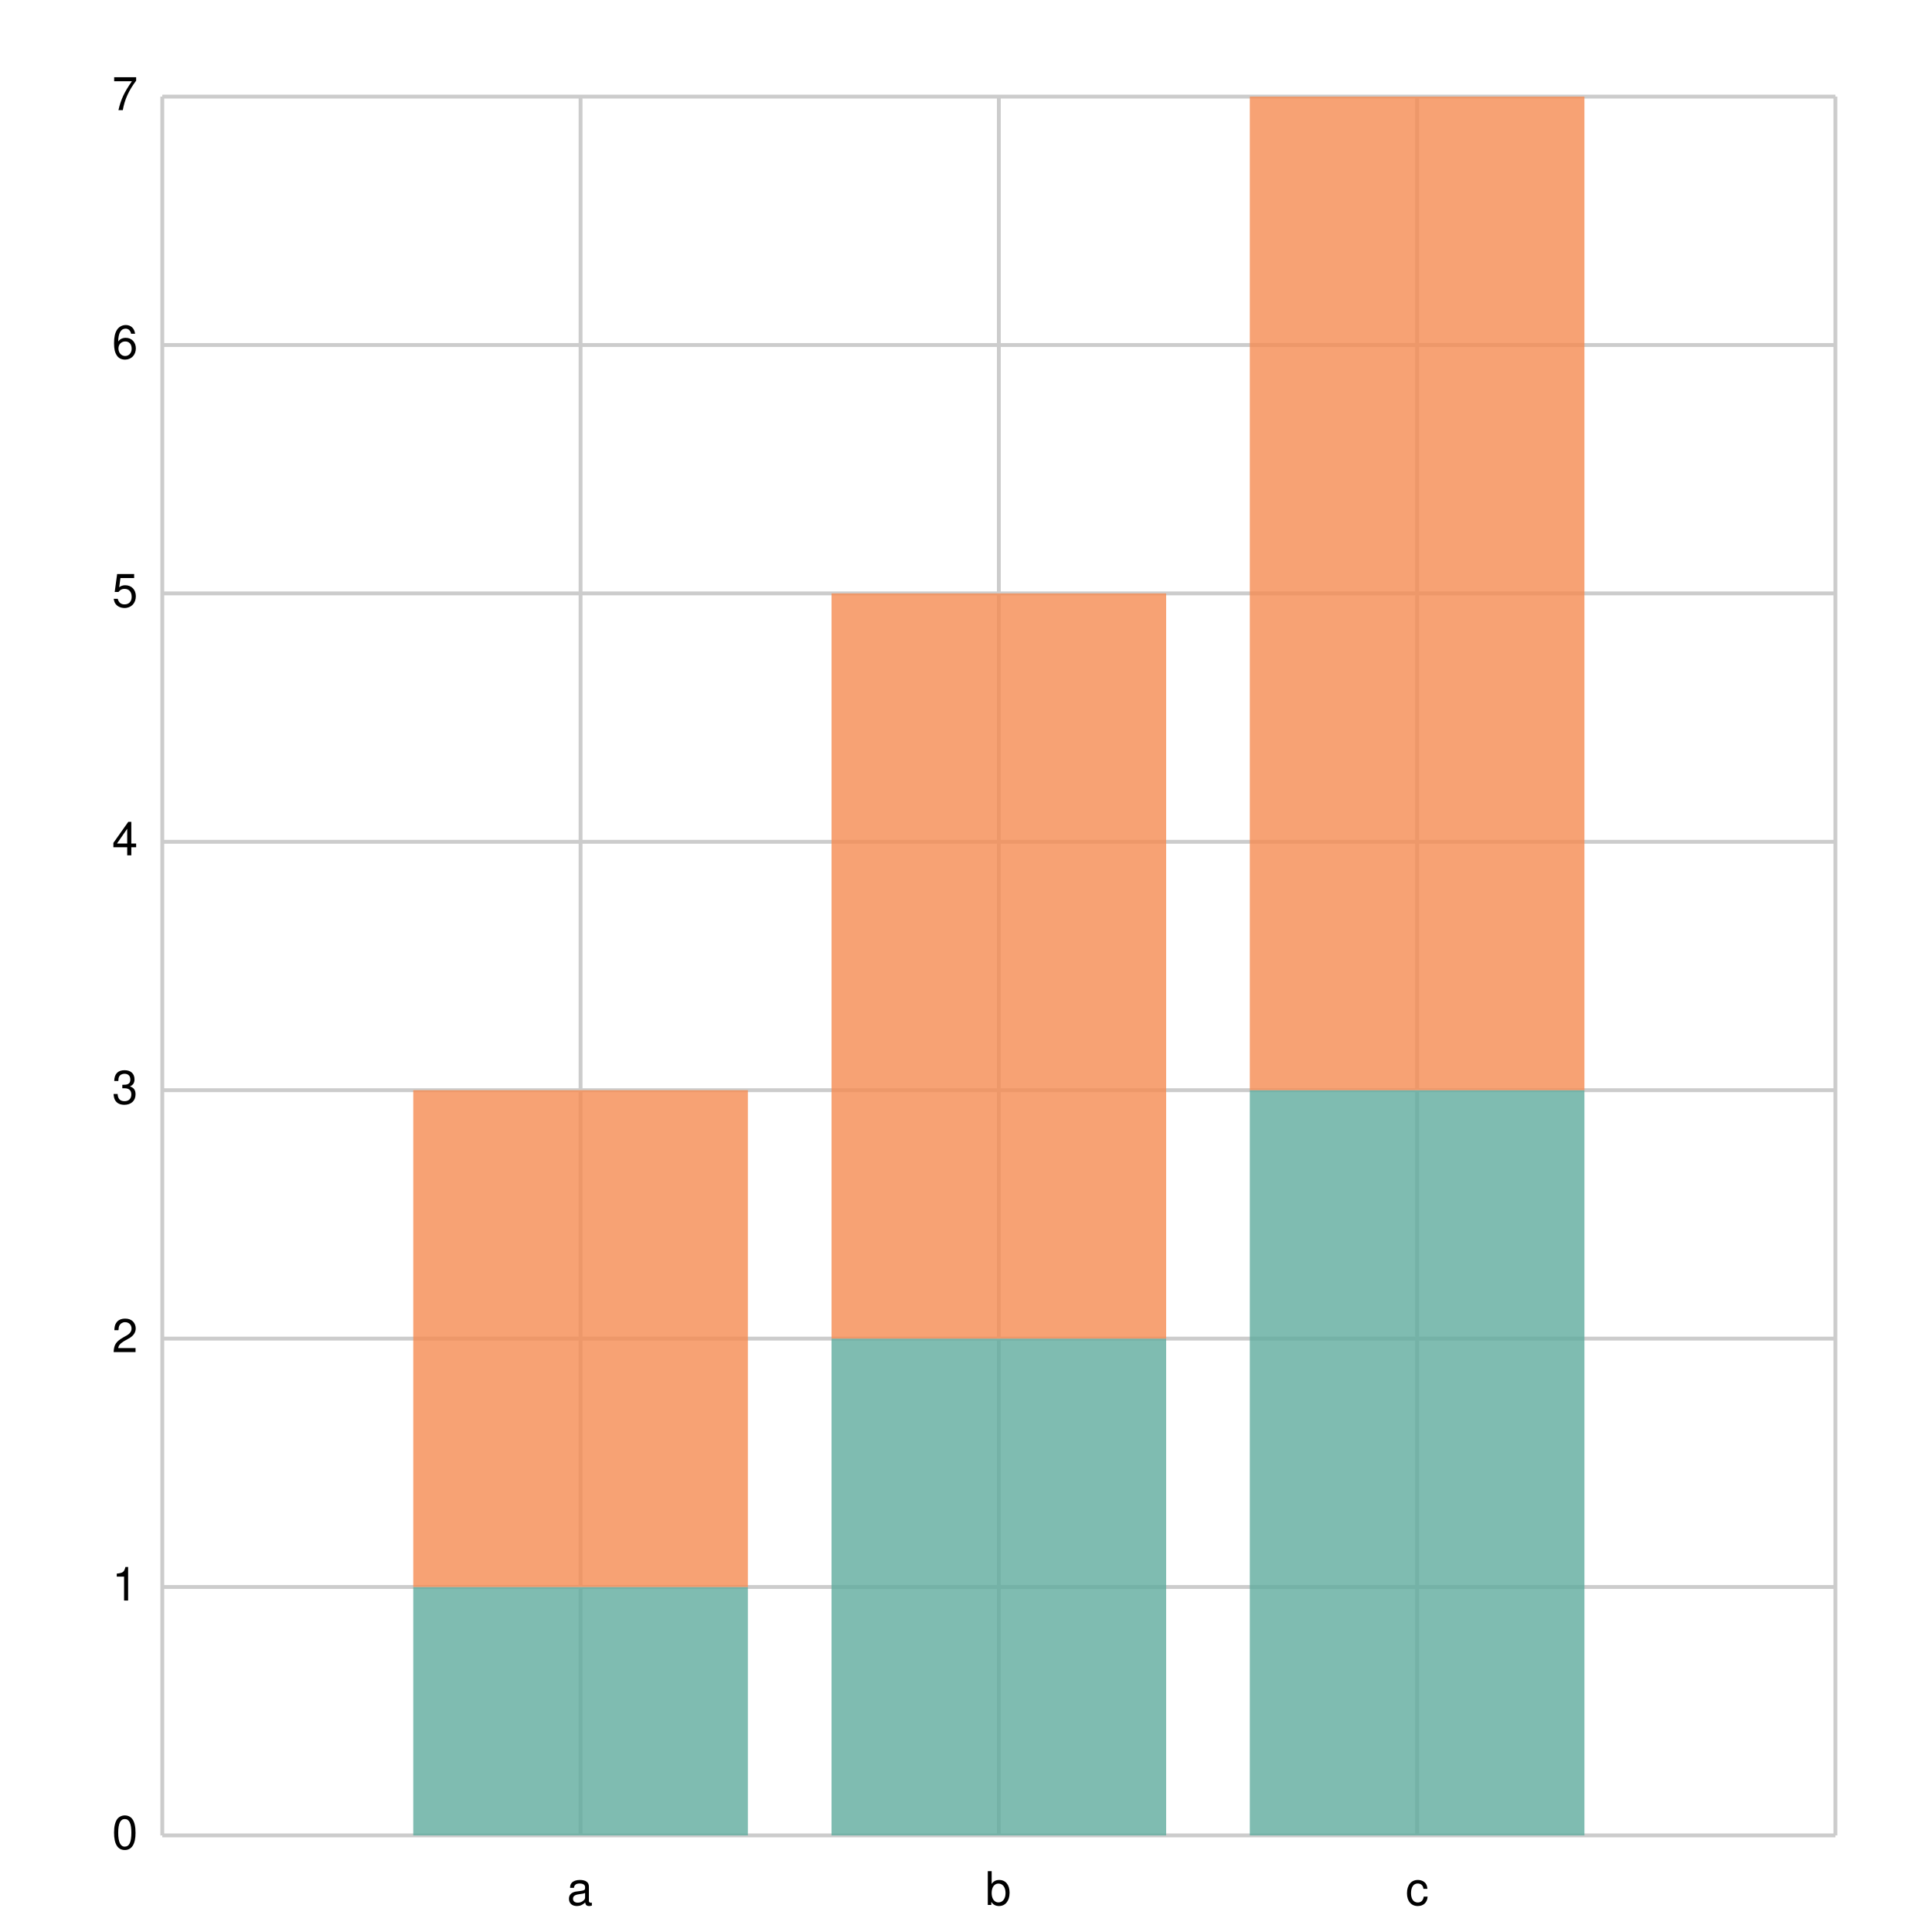
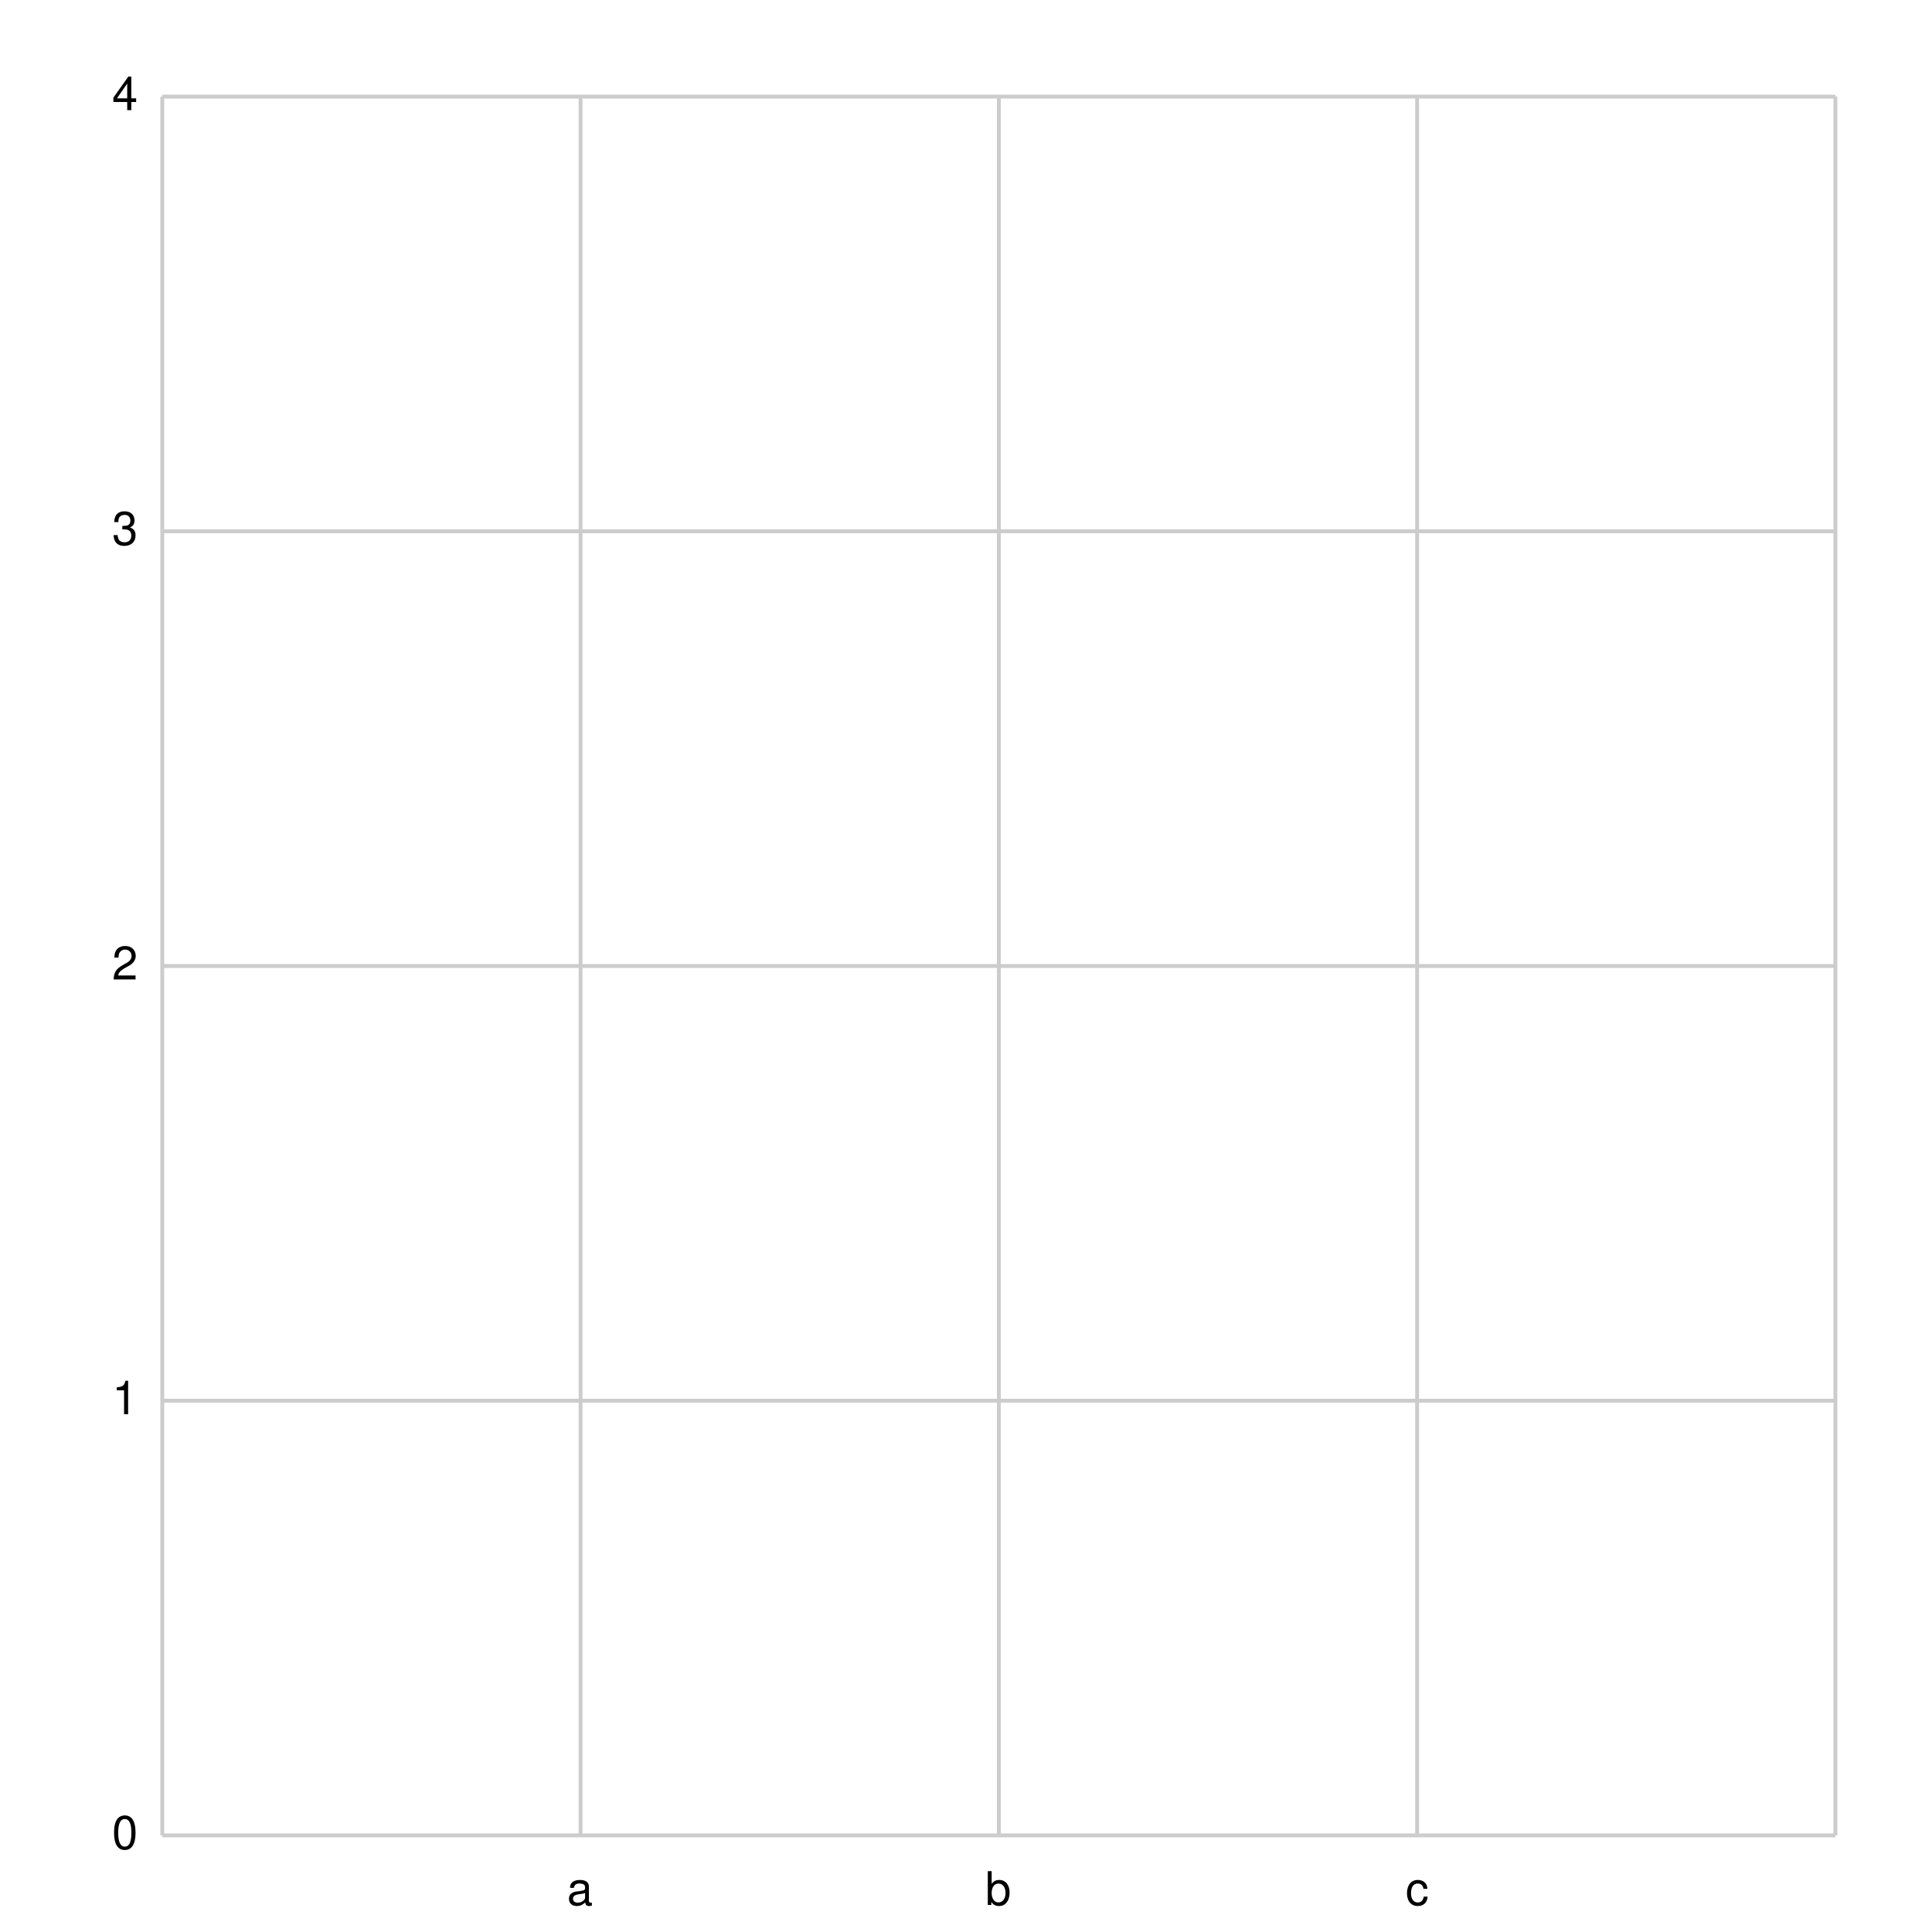
<svg xmlns="http://www.w3.org/2000/svg" width="500" height="500" viewBox="0 0 500 500">
  <path fill="white" d="M0 0 h500 v500 h-500 v-500Z" />
  <g>
-     <path stroke="#CCCCCC" stroke-dasharray="None" d="M0 0.0 h433.0 M0 64.286 h433.0 M0 128.571 h433.0 M0 192.857 h433.0 M0 257.143 h433.0 M0 321.429 h433.0 M0 385.714 h433.0 M0 450.0 h433.0" transform="translate(42.0, 25.0)" />
+     <path stroke="#CCCCCC" stroke-dasharray="None" d="M0 0.0 h433.0 M0 112.5 h433.0 M0 225.0 h433.0 M0 337.5 h433.0 M0 450.0 h433.0" transform="translate(42.0, 25.0)" />
    <g font-size="12" font-family="Helvetica" transform="translate(36.0, 25.0)">
-       <text x="0" y="0.0" transform="translate(-7, 3.5)">7</text>
-       <text x="0" y="64.286" transform="translate(-7, 3.5)">6</text>
-       <text x="0" y="128.571" transform="translate(-7, 3.5)">5</text>
-       <text x="0" y="192.857" transform="translate(-7, 3.5)">4</text>
-       <text x="0" y="257.143" transform="translate(-7, 3.5)">3</text>
-       <text x="0" y="321.429" transform="translate(-7, 3.5)">2</text>
-       <text x="0" y="385.714" transform="translate(-7, 3.5)">1</text>
+       <text x="0" y="0.0" transform="translate(-7, 3.5)">4</text>
+       <text x="0" y="112.5" transform="translate(-7, 3.5)">3</text>
+       <text x="0" y="225.0" transform="translate(-7, 3.5)">2</text>
+       <text x="0" y="337.5" transform="translate(-7, 3.5)">1</text>
      <text x="0" y="450.0" transform="translate(-7, 3.5)">0</text>
    </g>
  </g>
  <g>
    <path stroke="#CCCCCC" stroke-dasharray="None" d="M0.0 0 v450.0 M108.25 0 v450.0 M216.5 0 v450.0 M324.75 0 v450.0 M433.0 0 v450.0" transform="translate(42.0, 25.0)" />
    <g font-size="12" font-family="Helvetica" transform="translate(42.0, 43.0)">
      <text x="0.0" y="450.0" transform="translate(-1.5, 0)"> </text>
      <text x="108.25" y="450.0" transform="translate(-3.5, 0)">a</text>
      <text x="216.5" y="450.0" transform="translate(-3.5, 0)">b</text>
      <text x="324.75" y="450.0" transform="translate(-3.0, 0)">c</text>
      <text x="433.0" y="450.0" transform="translate(-1.5, 0)"> </text>
    </g>
  </g>
-   <g opacity="0.8" transform="translate(-25.0, -25.0) rotate(180, 250.0, 250.0) scale(-1, 1) translate(-433.0, 0) translate(-43.3, 0)">
-     <path d="M108.25 0.0 h86.6 v64.286 h-86.6 v-64.286Z M216.5 0.0 h86.6 v128.571 h-86.6 v-128.571Z M324.75 0.0 h86.6 v192.857 h-86.6 v-192.857Z" fill="#5fab9e" />
-     <path d="M108.25 64.286 h86.6 v128.571 h-86.6 v-128.571Z M216.5 128.571 h86.6 v192.857 h-86.6 v-192.857Z M324.75 192.857 h86.6 v257.143 h-86.6 v-257.143Z" fill="#f58b51" />
-   </g>
+   <g opacity="0.8" transform="translate(-25.0, -25.0) rotate(180, 250.0, 250.0) scale(-1, 1) translate(-433.0, 0) translate(0.0, 0)" />
</svg>
